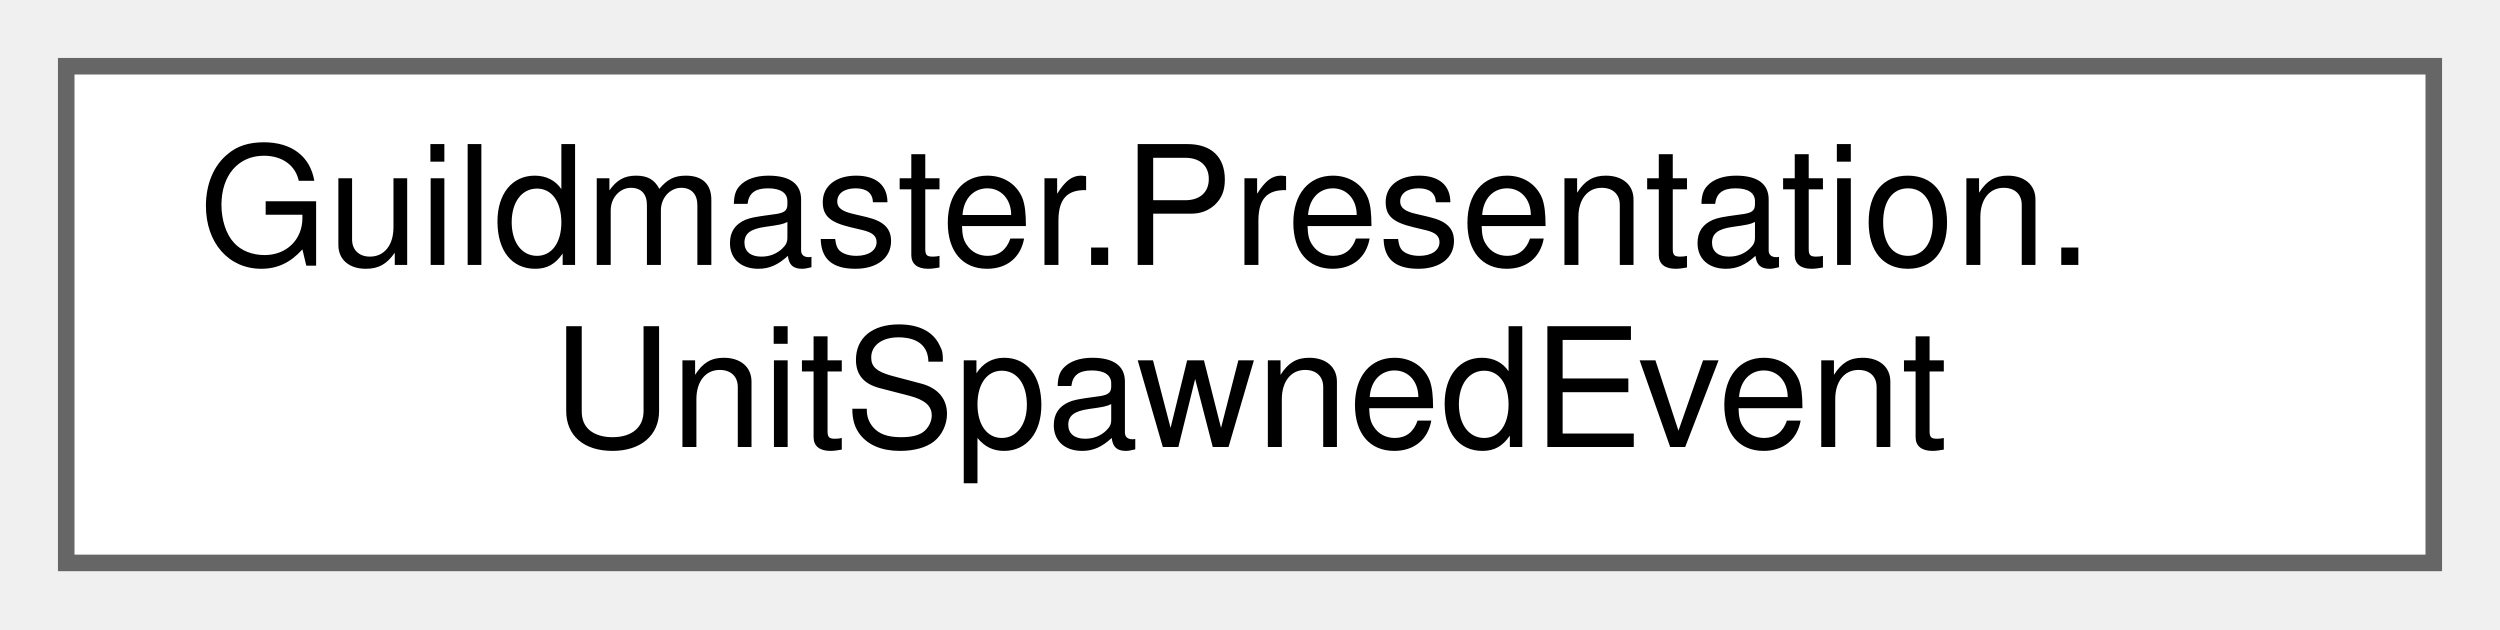
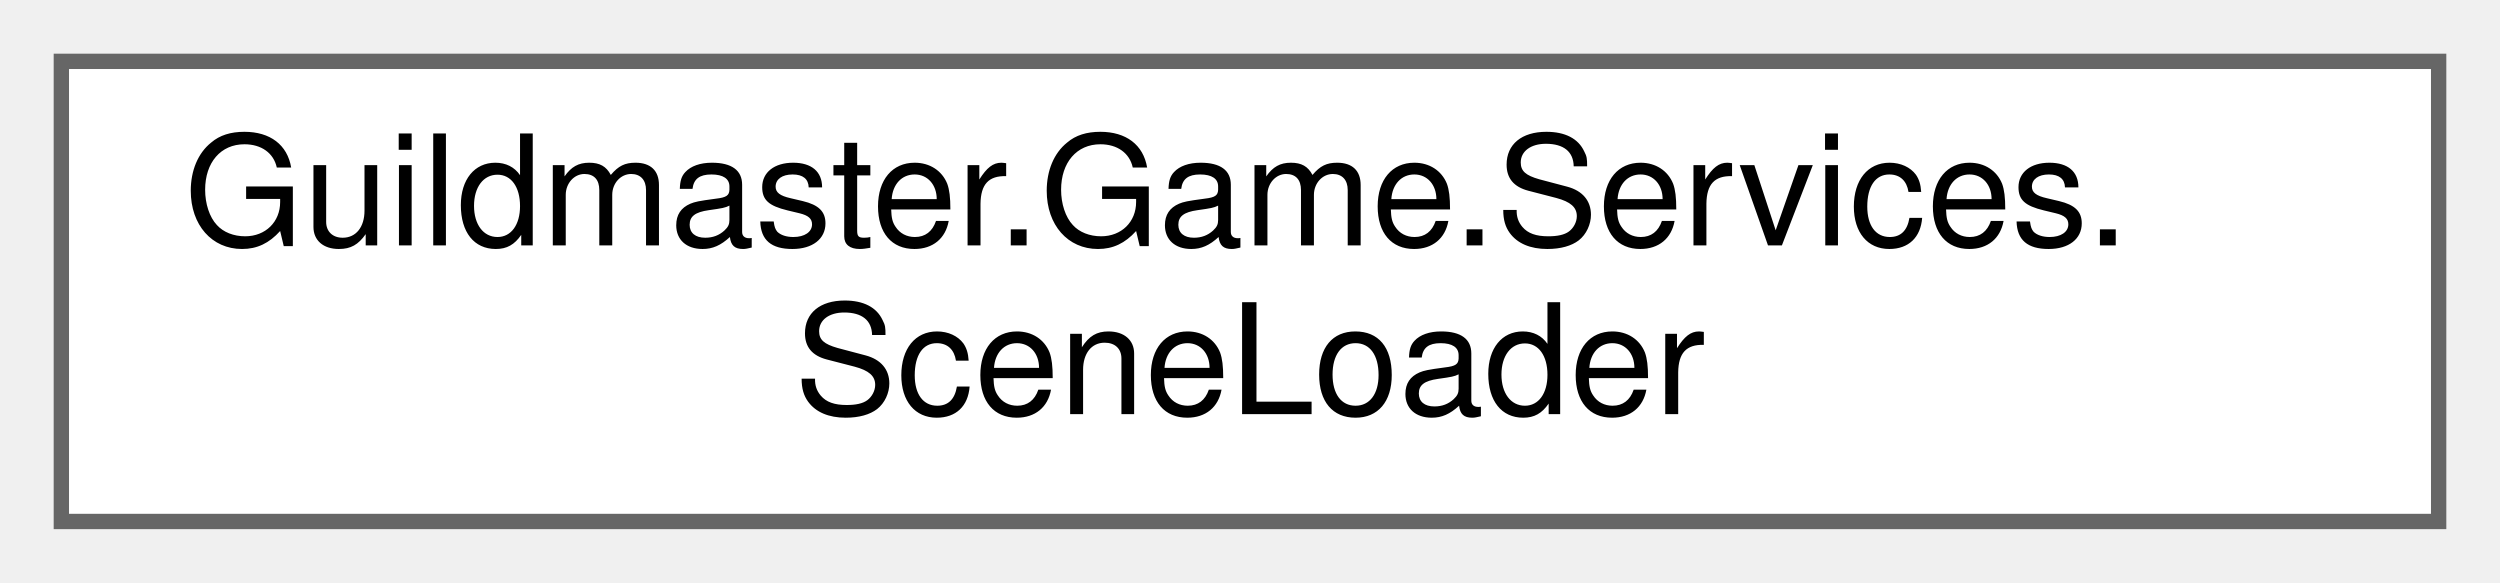
- <svg xmlns="http://www.w3.org/2000/svg" xmlns:xlink="http://www.w3.org/1999/xlink" width="151pt" height="38pt" viewBox="0.00 0.00 151.00 38.00">
+ <svg xmlns="http://www.w3.org/2000/svg" xmlns:xlink="http://www.w3.org/1999/xlink" width="163pt" height="38pt" viewBox="0.00 0.00 163.00 38.00">
  <g id="graph0" class="graph" transform="scale(1 1) rotate(0) translate(4 34)">
    <g id="Node000000" class="node">
      <g id="a_Node000000">
-         <a xlink:href="structGuildmaster_1_1Presentation_1_1UnitSpawnedEvent.html" target="_top" xlink:title="MessagePipe-сообщения от симуляции к слою презентации.">
-           <polygon fill="white" stroke="#666666" points="143,-30 0,-30 0,0 143,0 143,-30" />
-           <text text-anchor="start" x="8" y="-18" font-family="Helvetica,sans-Serif" font-size="10.00">Guildmaster.Presentation.</text>
-           <text text-anchor="middle" x="71.5" y="-7" font-family="Helvetica,sans-Serif" font-size="10.00">UnitSpawnedEvent</text>
+         <a xlink:href="classGuildmaster_1_1Game_1_1Services_1_1SceneLoader.html" target="_top" xlink:title="Загрузка и выгрузка сцен.">
+           <polygon fill="white" stroke="#666666" points="155,-30 0,-30 0,0 155,0 155,-30" />
+           <text text-anchor="start" x="8" y="-18" font-family="Helvetica,sans-Serif" font-size="10.00">Guildmaster.Game.Services.</text>
+           <text text-anchor="middle" x="77.5" y="-7" font-family="Helvetica,sans-Serif" font-size="10.00">SceneLoader</text>
        </a>
      </g>
    </g>
  </g>
</svg>
